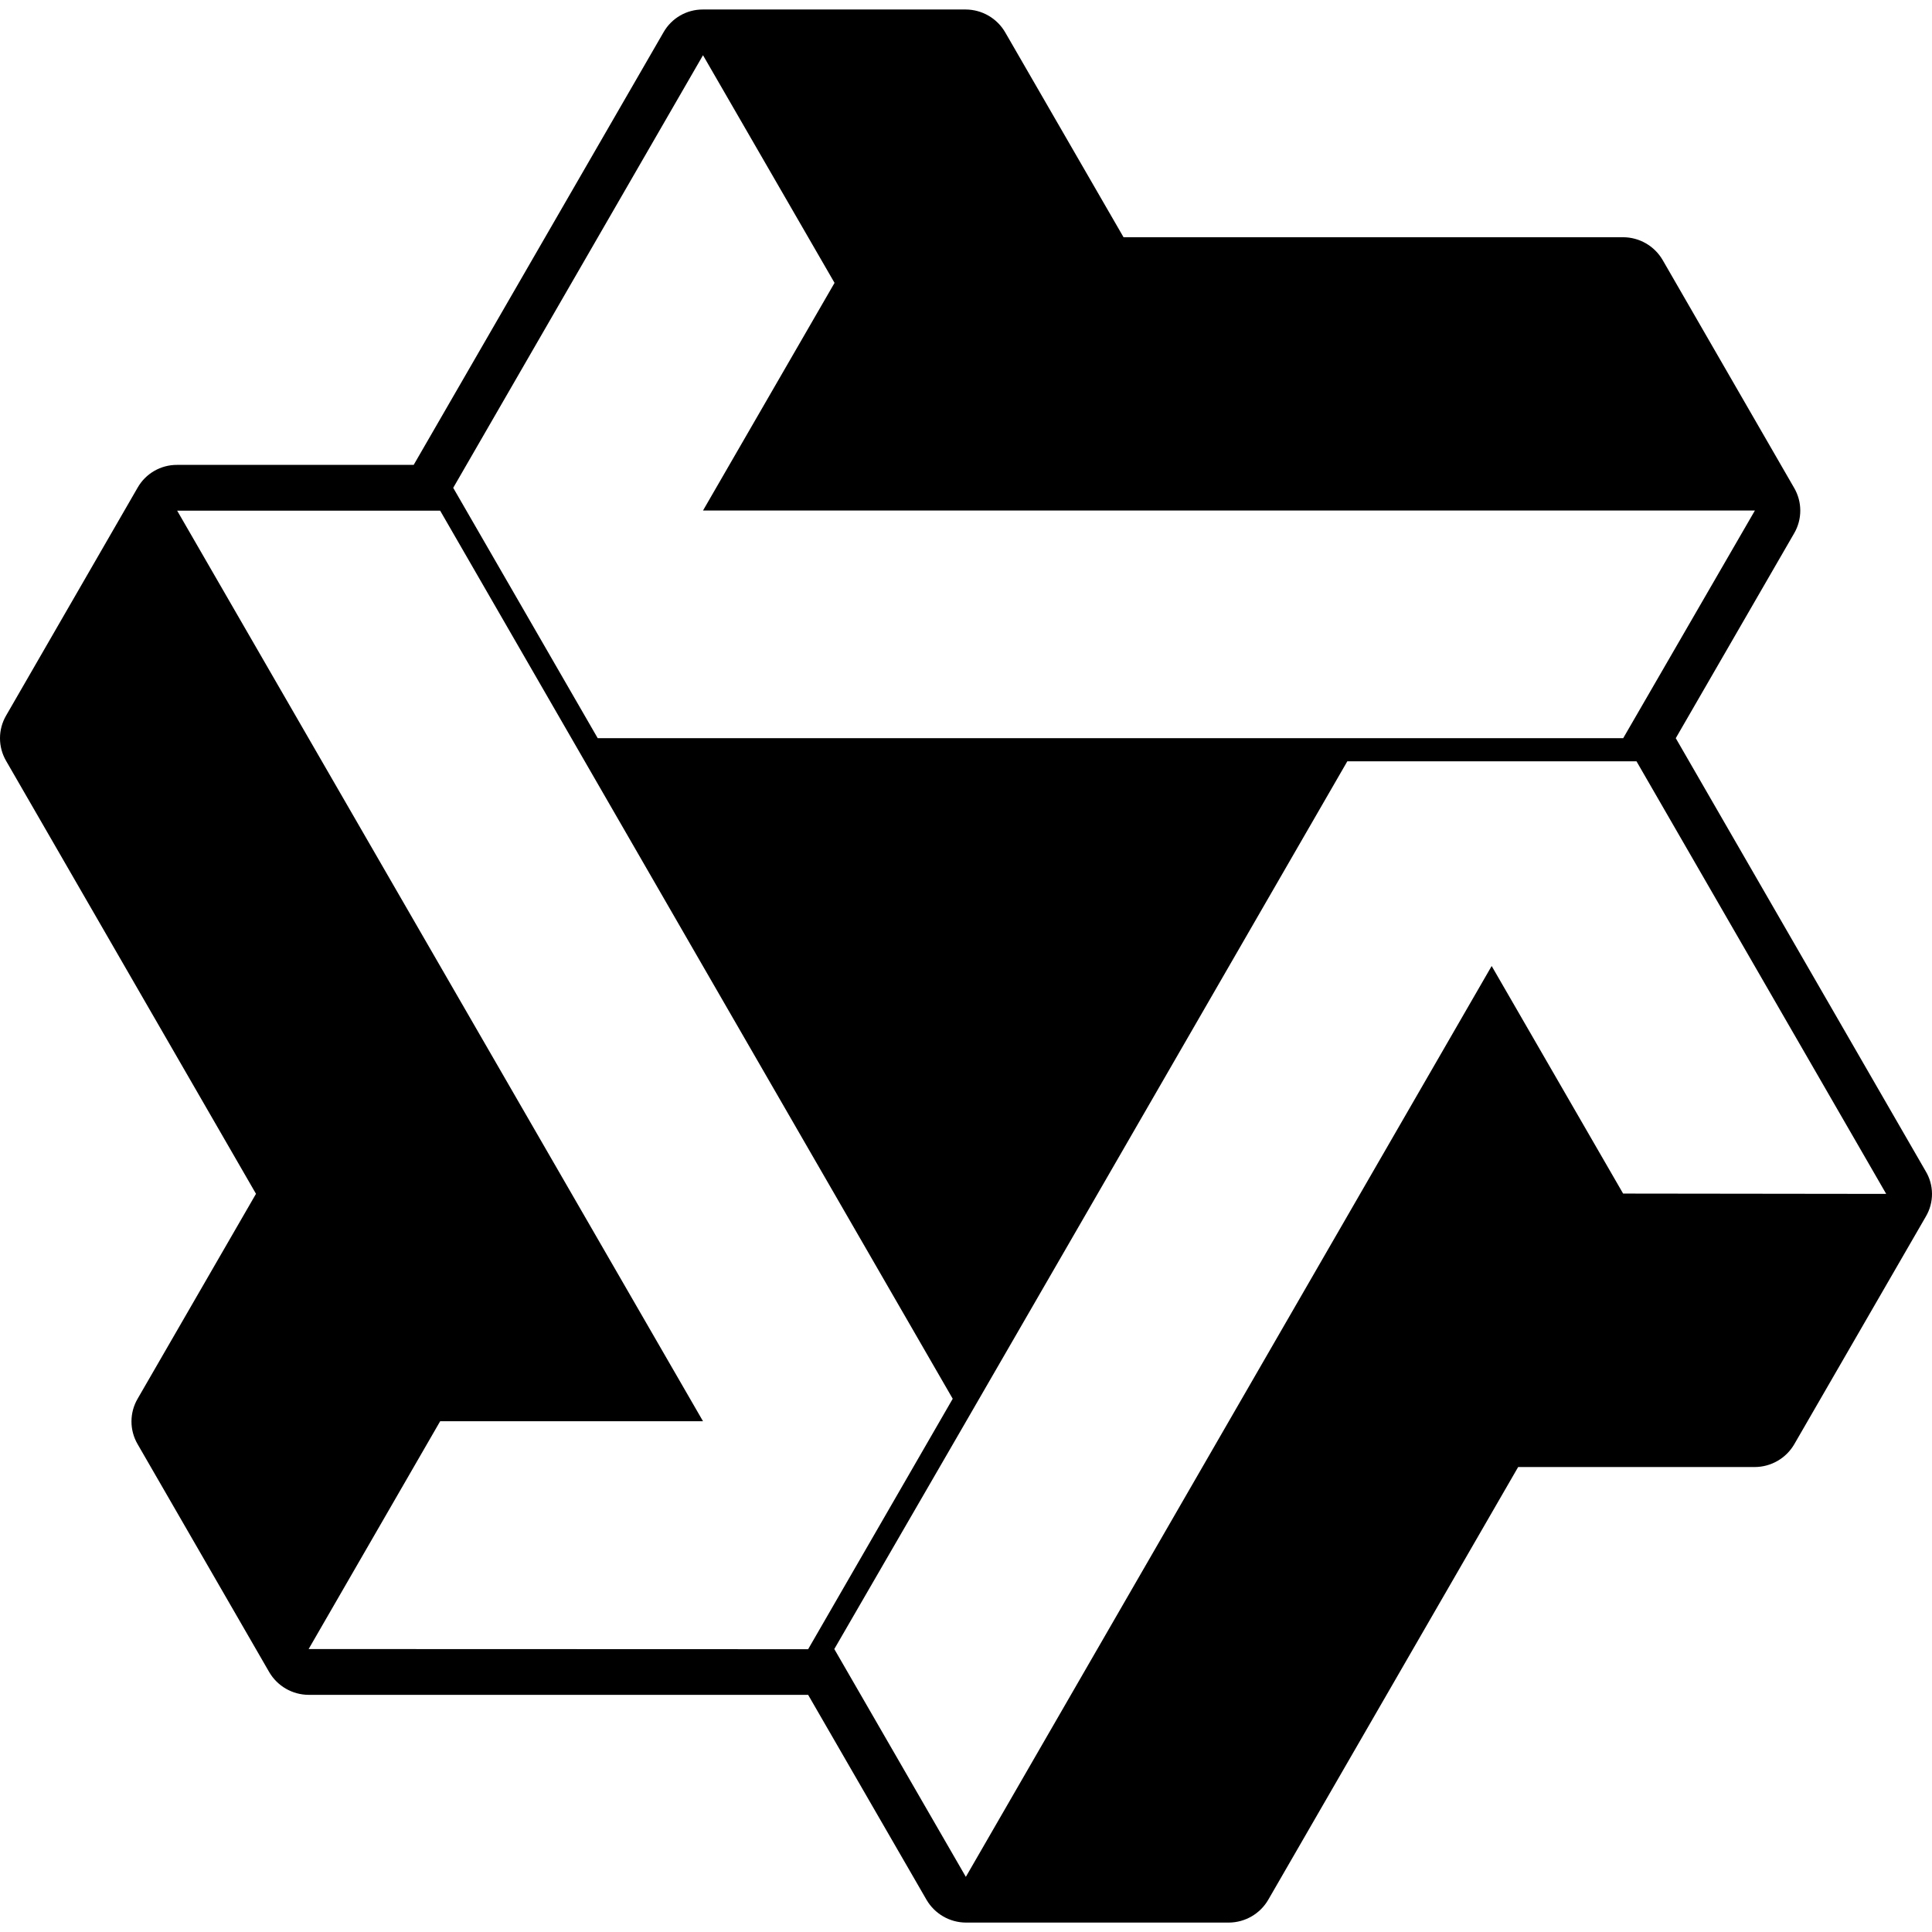
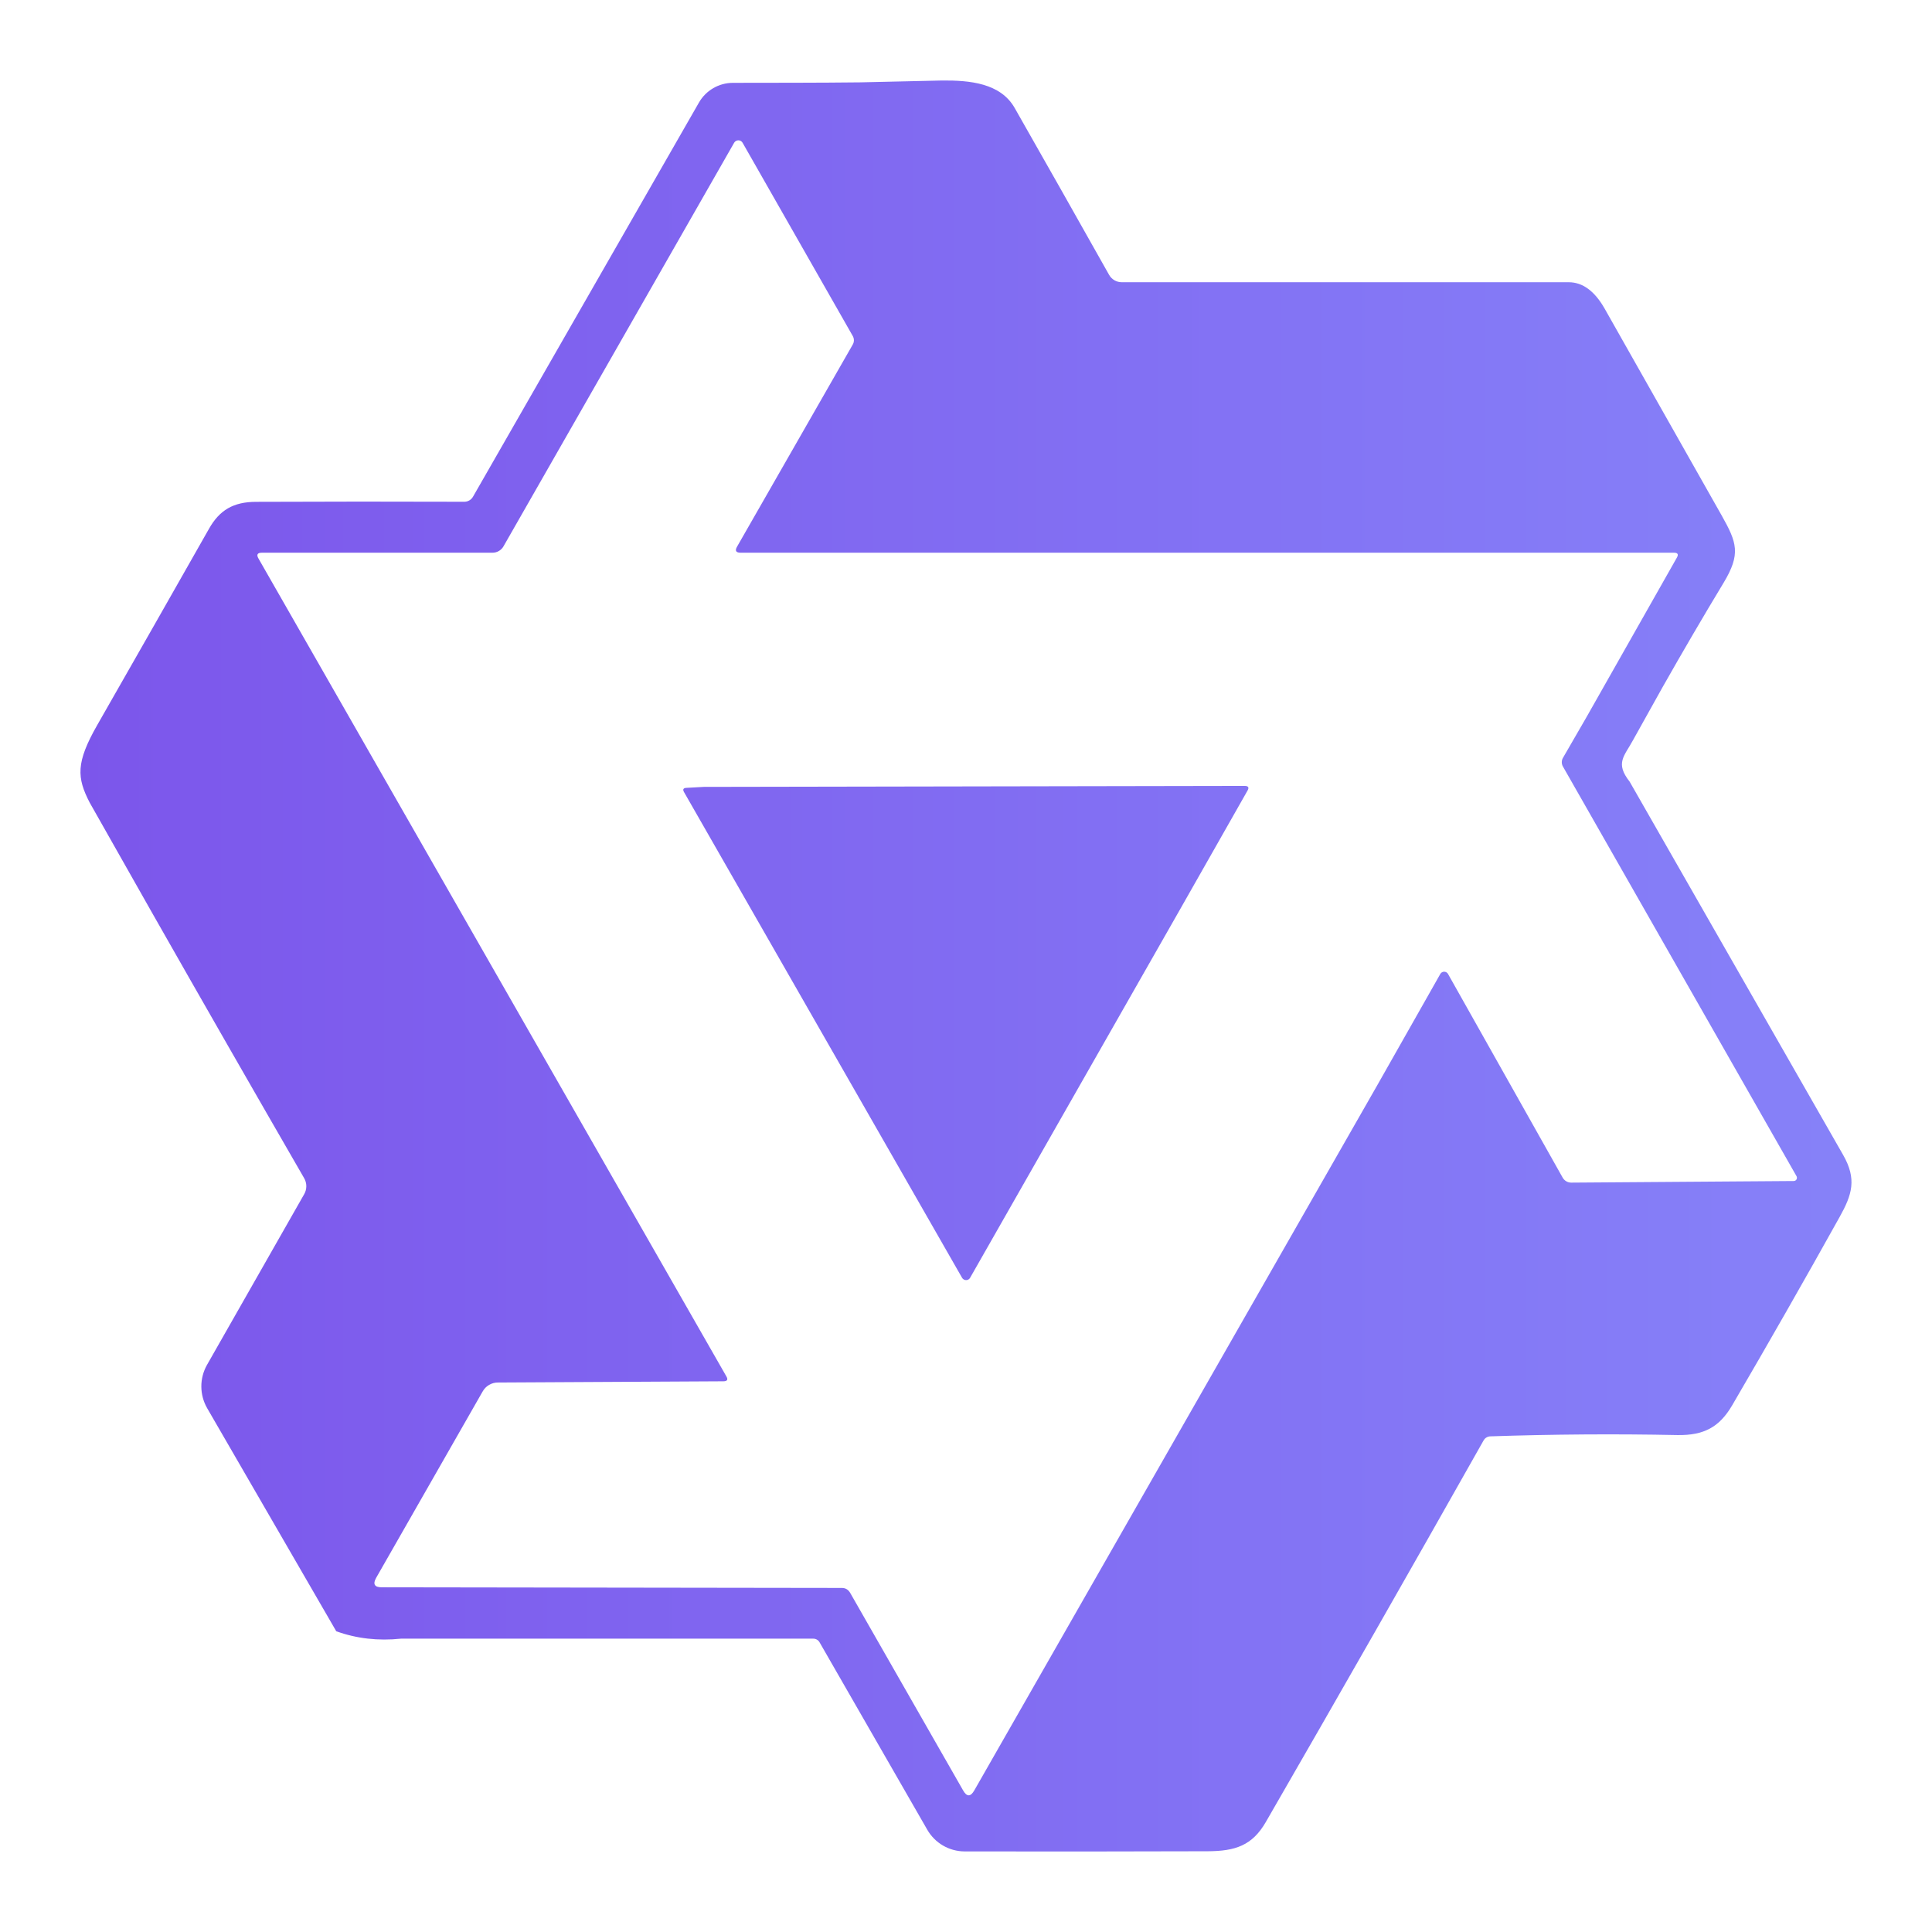
- <svg xmlns="http://www.w3.org/2000/svg" role="img" viewBox="0 0 24 24">
-   <path d="M23.919 14.545 20.817 9.17l1.47-2.544a.56.56 0 0 0 0-.566l-1.633-2.83a.57.57 0 0 0-.49-.283h-6.207L12.487.402a.57.57 0 0 0-.49-.284H8.732a.56.56 0 0 0-.49.284L5.139 5.775h-2.94a.56.56 0 0 0-.49.284L.077 8.887a.56.56 0 0 0 0 .567L3.18 14.83l-1.47 2.545a.56.56 0 0 0 0 .566l1.634 2.83a.57.57 0 0 0 .49.283h6.205l1.47 2.545a.57.57 0 0 0 .49.284h3.266a.57.57 0 0 0 .49-.284l3.104-5.375h2.94a.57.57 0 0 0 .49-.283l1.634-2.828a.55.55 0 0 0-.004-.568M8.733.686l1.634 2.828-1.634 2.828H21.8L20.164 9.17H7.425L5.63 6.06Zm1.306 19.801-6.205-.002 1.634-2.83h3.265L2.201 6.344h3.267q3.182 5.517 6.367 11.032zm10.124-5.66L18.53 12l-6.532 11.315-1.634-2.83c2.129-3.673 4.25-7.351 6.373-11.028h3.592l3.102 5.374z" />
+ <svg xmlns="http://www.w3.org/2000/svg" height="1em" style="flex:none;line-height:1" viewBox="0 0 24 24" width="1em">
+   <path d="M12.604 1.34c.393.69.784 1.382 1.174 2.075a.18.18 0 00.157.091h5.552c.174 0 .322.11.446.327l1.454 2.57c.19.337.24.478.024.837-.26.43-.513.864-.76 1.3l-.367.658c-.106.196-.223.28-.04.512l2.652 4.637c.172.301.111.494-.043.77-.437.785-.882 1.564-1.335 2.34-.159.272-.352.375-.68.37-.777-.016-1.552-.01-2.327.016a.099.099 0 00-.081.05 575.097 575.097 0 01-2.705 4.74c-.169.293-.38.363-.725.364-.997.003-2.002.004-3.017.002a.537.537 0 01-.465-.271l-1.335-2.323a.09.09 0 00-.083-.049H4.982c-.285.03-.553-.001-.805-.092l-1.603-2.77a.543.543 0 01-.002-.54l1.207-2.12a.198.198 0 000-.197 550.951 550.951 0 01-1.875-3.272l-.79-1.395c-.16-.31-.173-.496.095-.965.465-.813.927-1.625 1.387-2.436.132-.234.304-.334.584-.335a338.3 338.3 0 012.589-.001.124.124 0 00.107-.063l2.806-4.895a.488.488 0 01.422-.246c.524-.001 1.053 0 1.583-.006L11.704 1c.341-.003.724.032.9.34zm-3.432.403a.06.06 0 00-.052.03L6.254 6.788a.157.157 0 01-.135.078H3.253c-.056 0-.07.025-.041.074l5.81 10.156c.025.042.013.062-.034.063l-2.795.015a.218.218 0 00-.2.116l-1.32 2.31c-.044.078-.021.118.068.118l5.716.008c.046 0 .08.02.104.061l1.403 2.454c.046.081.092.082.139 0l5.006-8.76.783-1.382a.055.055 0 01.096 0l1.424 2.53a.122.122 0 00.107.062l2.763-.02a.04.04 0 00.035-.02.041.041 0 000-.04l-2.9-5.086a.108.108 0 010-.113l.293-.507 1.12-1.977c.024-.041.012-.062-.035-.062H9.2c-.059 0-.073-.026-.043-.077l1.434-2.505a.107.107 0 000-.114L9.225 1.774a.06.06 0 00-.053-.031zm6.29 8.02c.046 0 .058.02.034.06l-.832 1.465-2.613 4.585a.056.056 0 01-.05.029.058.058 0 01-.05-.029L8.498 9.841c-.02-.034-.01-.052.028-.054l.216-.012 6.722-.012z" fill="url(#lobe-icons-qwen-_R_0_)" fill-rule="nonzero" />
+   <defs>
+     <linearGradient id="lobe-icons-qwen-_R_0_" x1="0%" x2="100%" y1="0%" y2="0%">
+       <stop offset="0%" stop-color="#6336E7" stop-opacity=".84" />
+       <stop offset="100%" stop-color="#6F69F7" stop-opacity=".84" />
+     </linearGradient>
+   </defs>
</svg>
